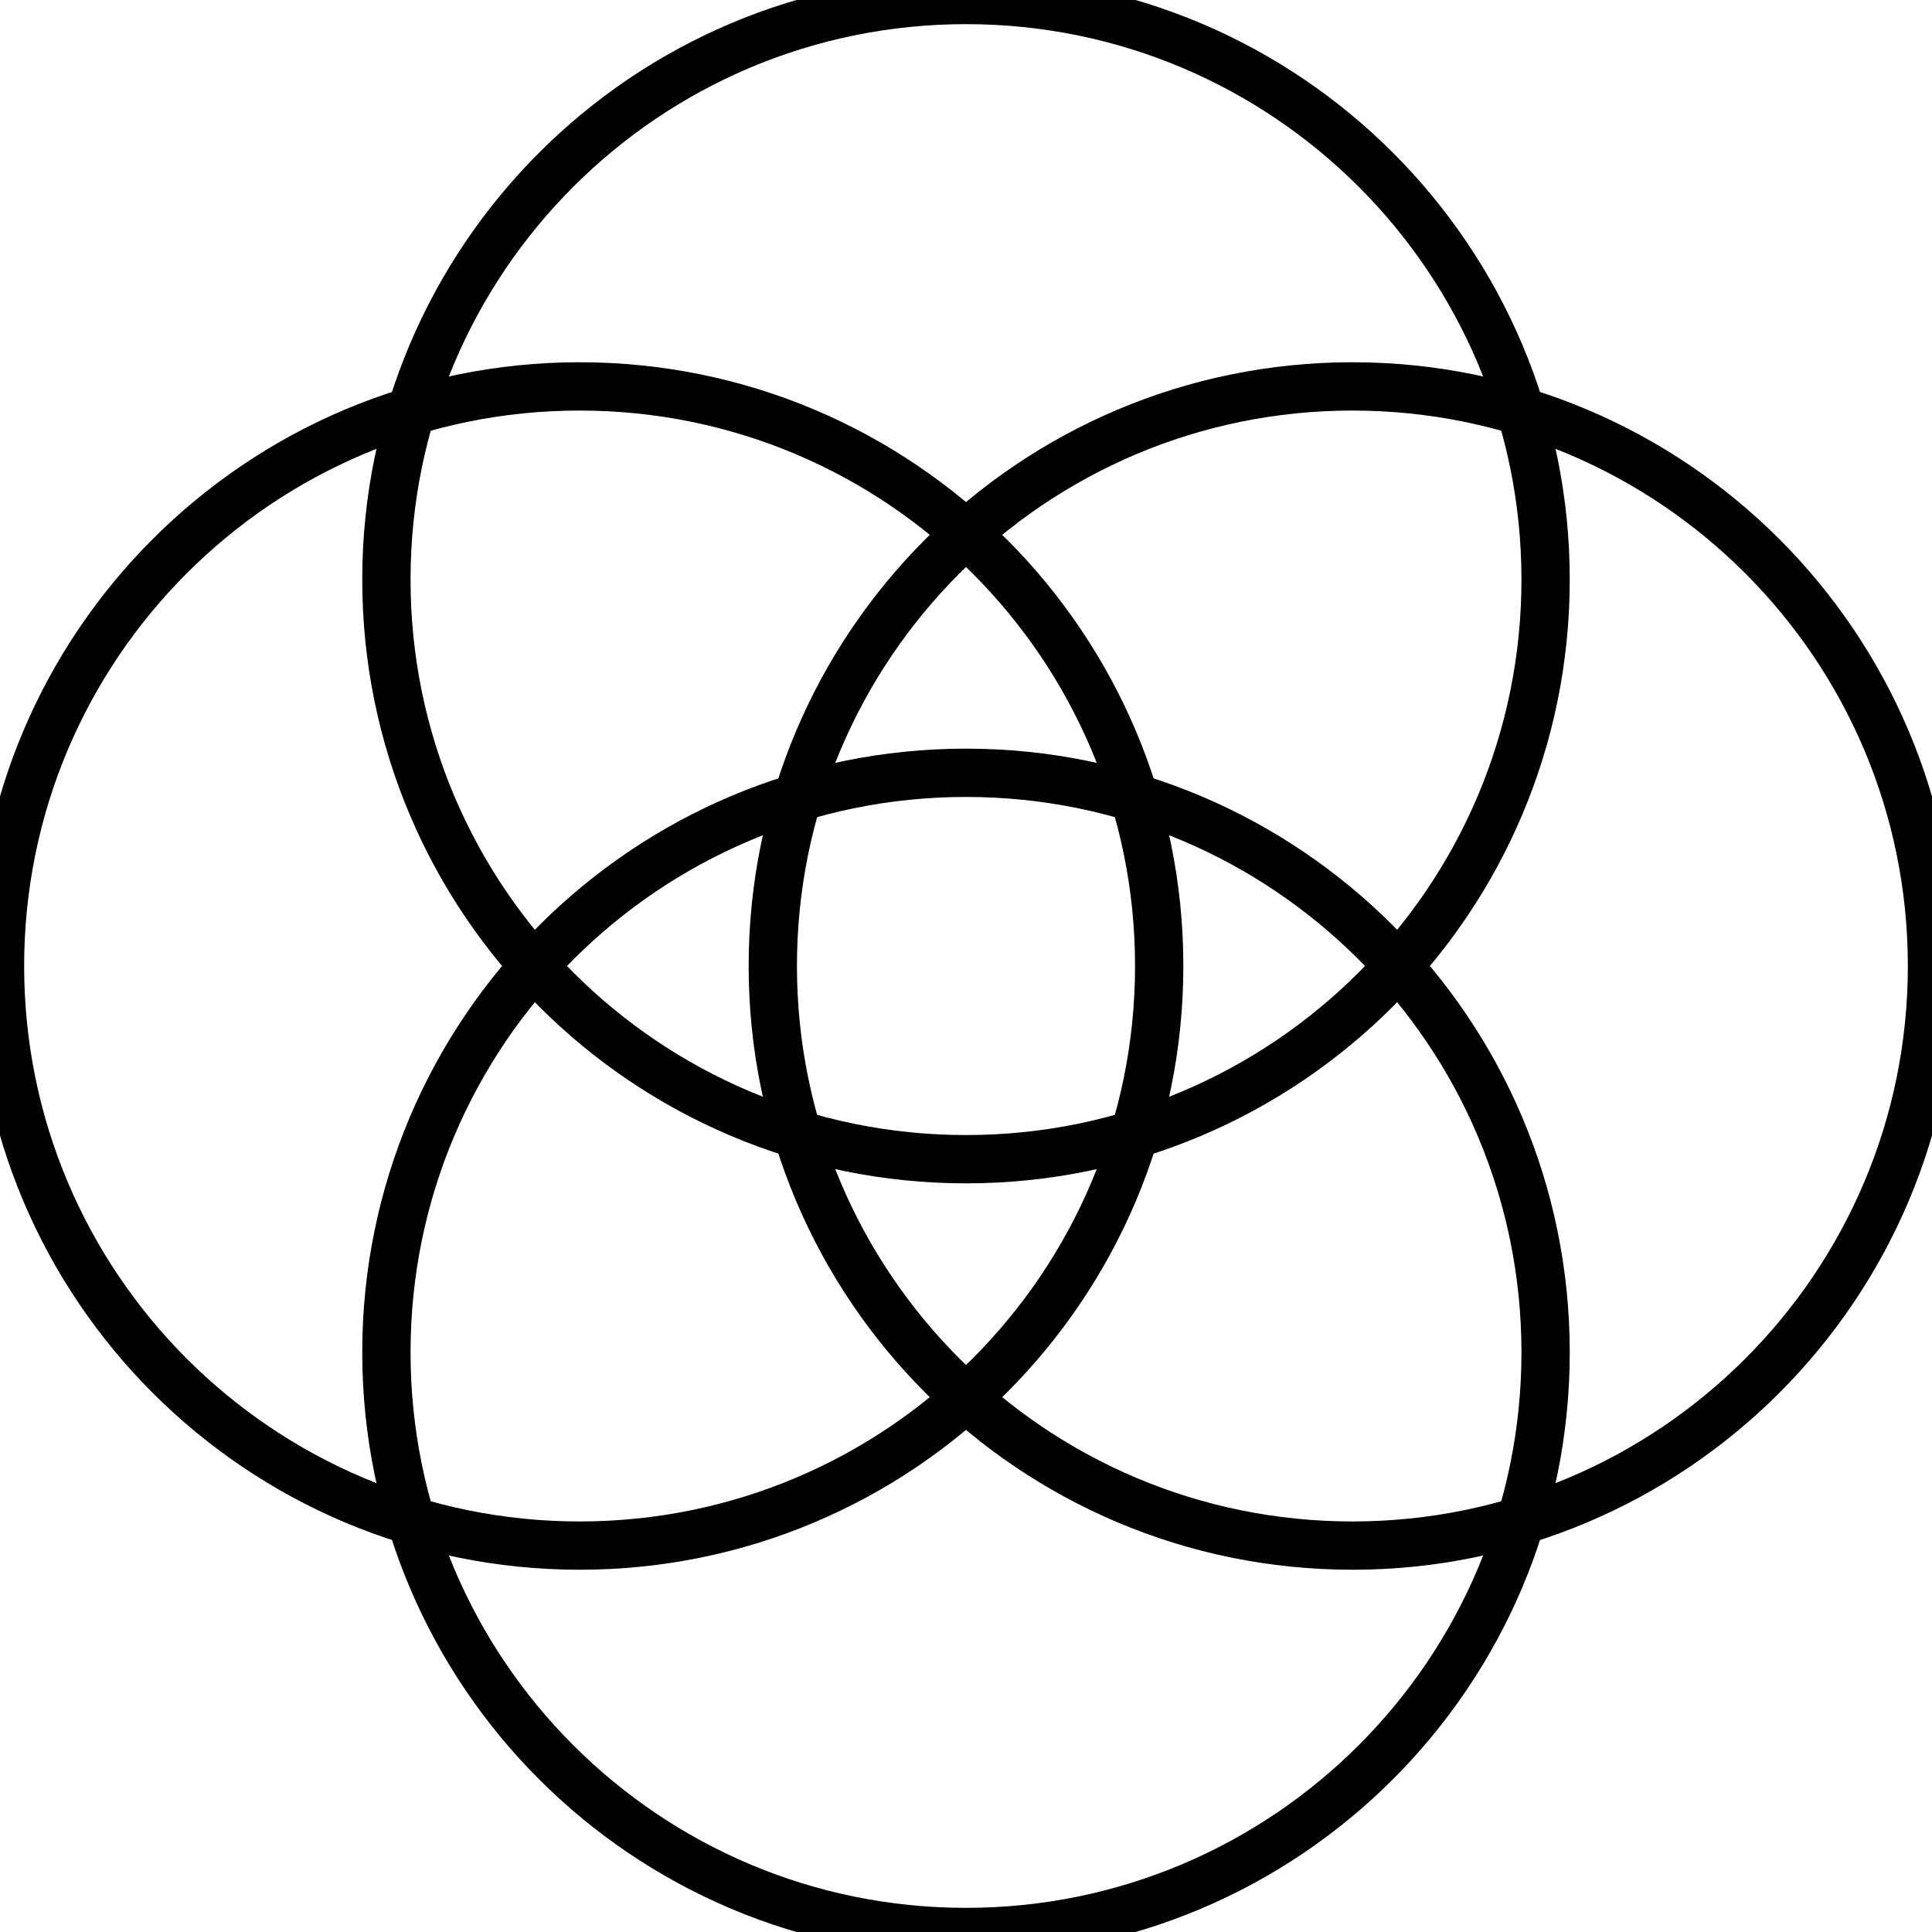
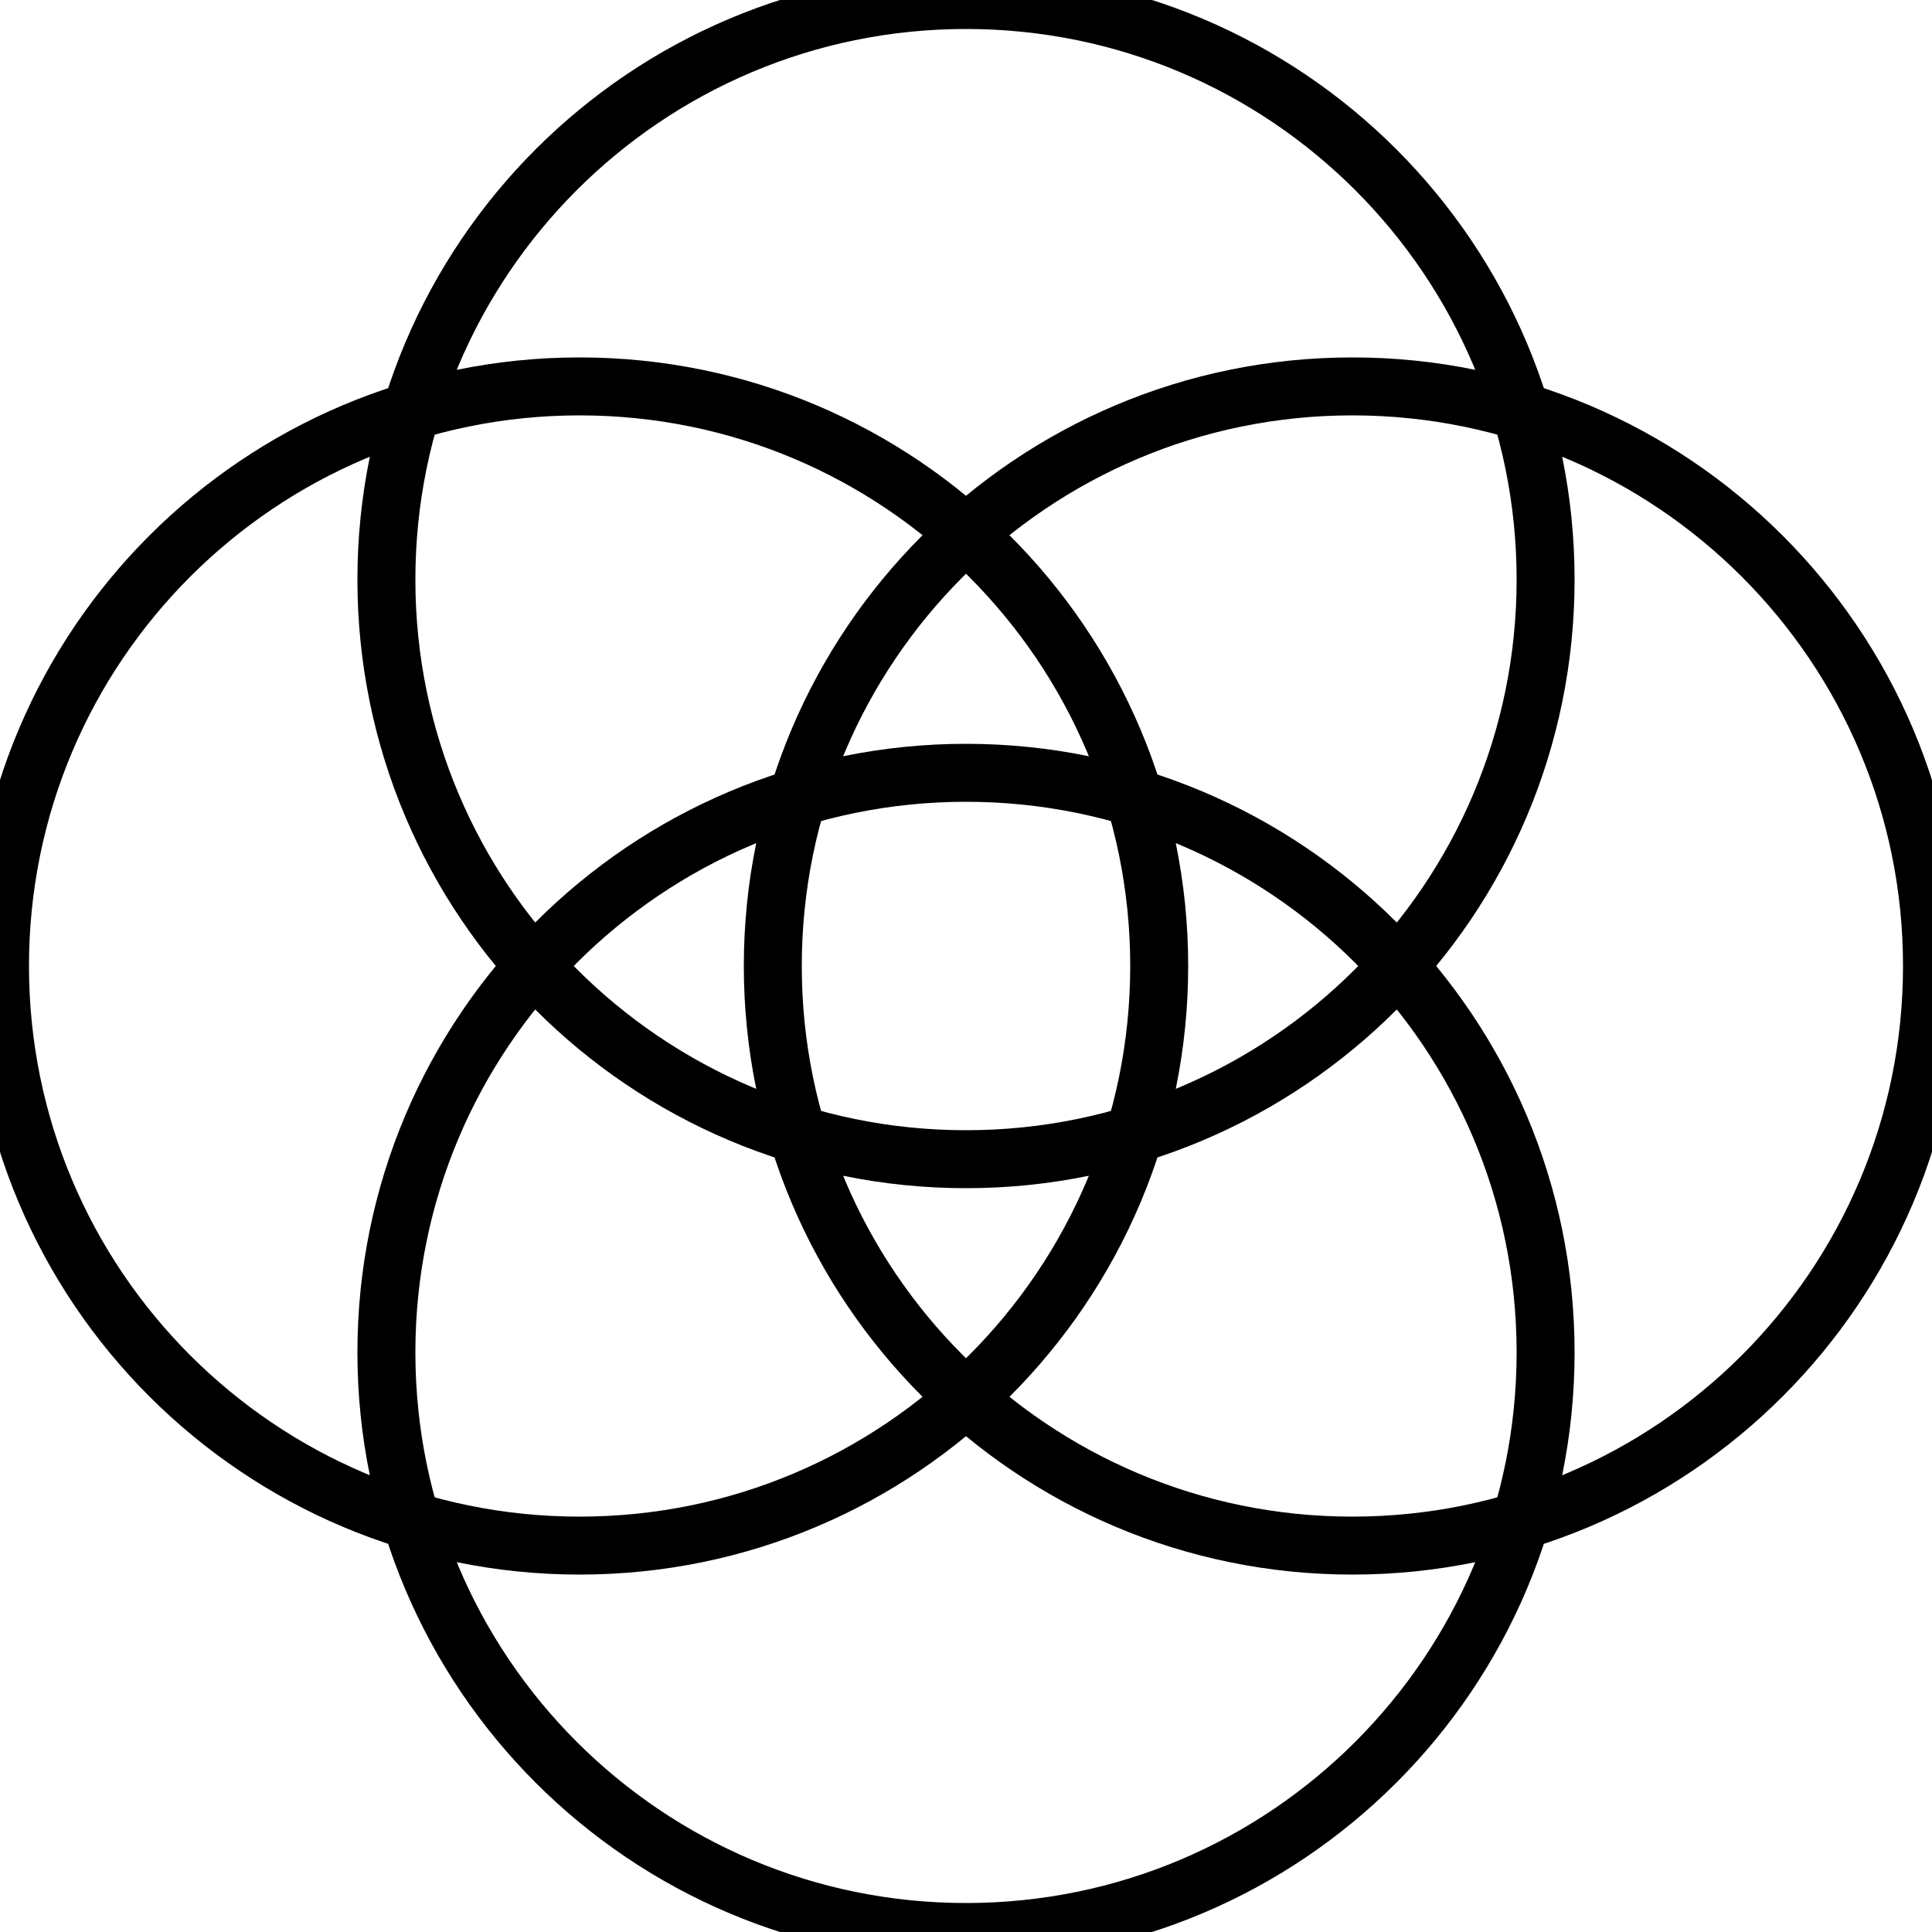
<svg xmlns="http://www.w3.org/2000/svg" width="48" height="48" viewBox="0 0 100 100">
-   <g fill="none" stroke="black" stroke-width="2.5" stroke-linecap="round" stroke-linejoin="round">
+   <g fill="none" stroke="black" stroke-width="3" stroke-linecap="round" stroke-linejoin="round">
    <circle cx="50" cy="30" r="30" />
    <circle cx="50" cy="70" r="30" />
    <circle cx="30" cy="50" r="30" />
    <circle cx="70" cy="50" r="30" />
  </g>
</svg>
